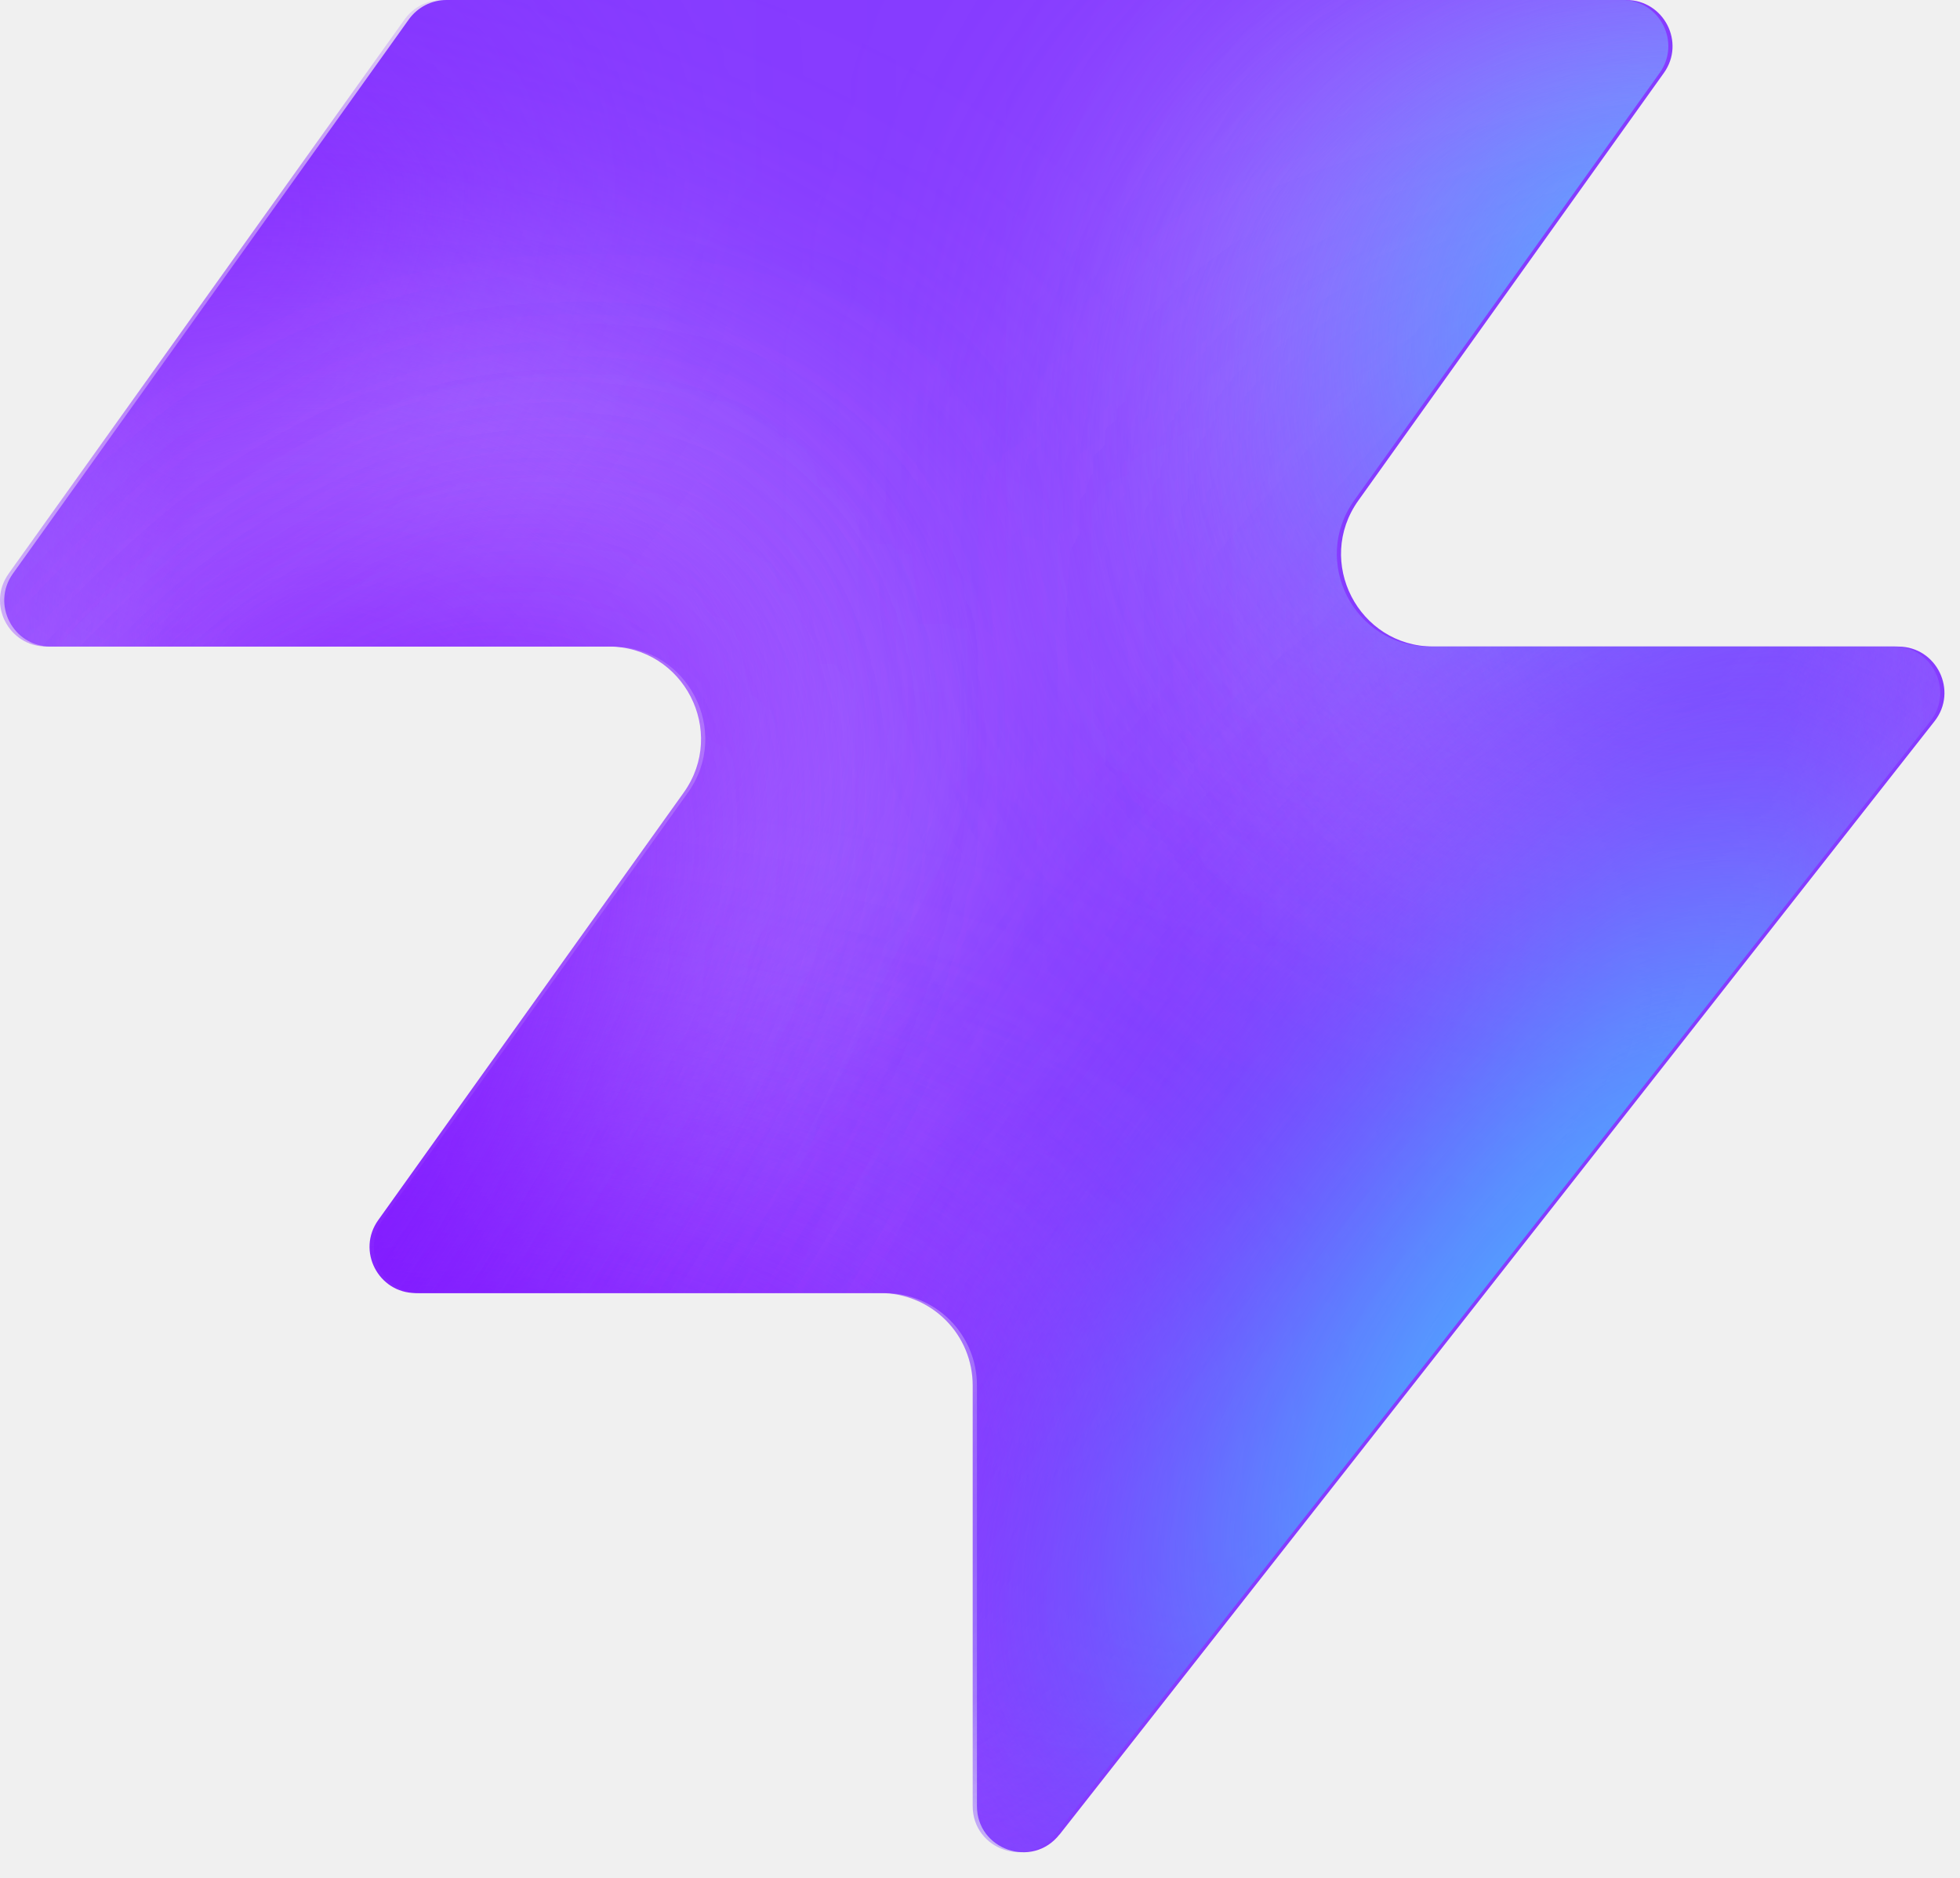
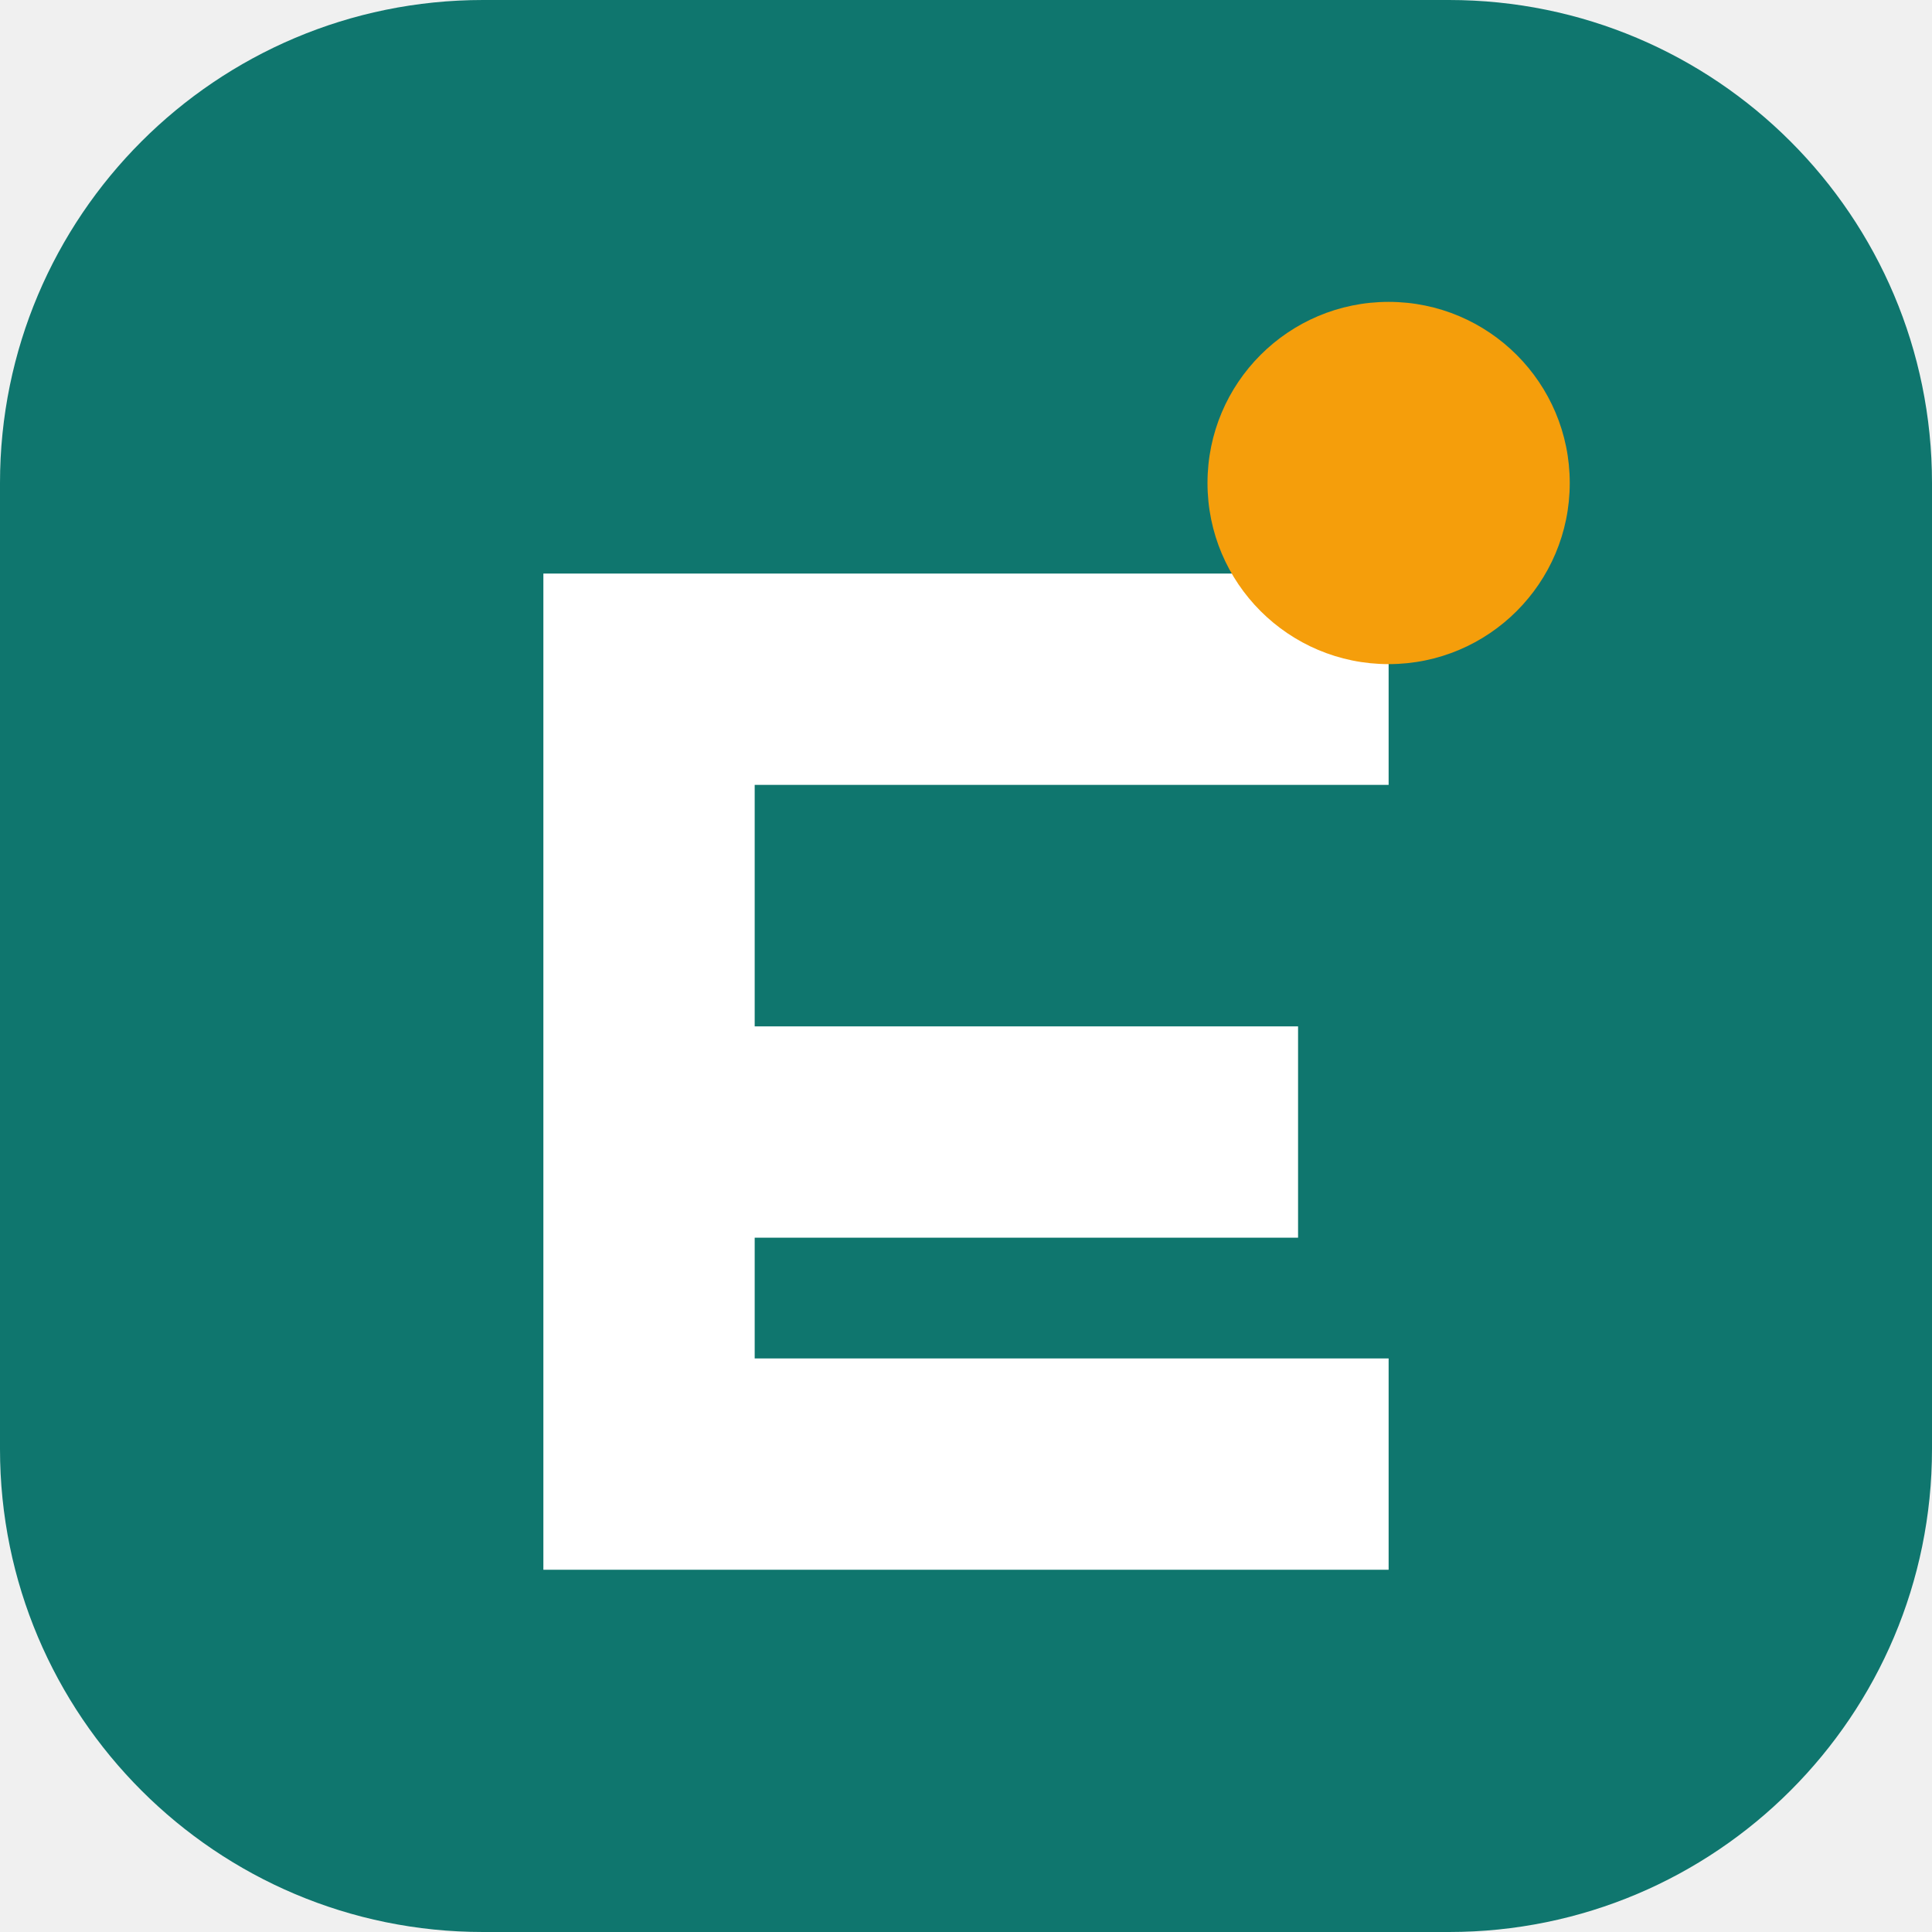
- <svg xmlns="http://www.w3.org/2000/svg" width="48" height="46" fill="none" viewBox="0 0 48 46">
-   <path fill="#863bff" d="M25.946 44.938c-.664.845-2.021.375-2.021-.698V33.937a2.26 2.26 0 0 0-2.262-2.262H10.287c-.92 0-1.456-1.04-.92-1.788l7.48-10.471c1.07-1.497 0-3.578-1.842-3.578H1.237c-.92 0-1.456-1.04-.92-1.788L10.013.474c.214-.297.556-.474.92-.474h28.894c.92 0 1.456 1.04.92 1.788l-7.48 10.471c-1.07 1.498 0 3.579 1.842 3.579h11.377c.943 0 1.473 1.088.89 1.83L25.947 44.94z" style="fill:#863bff;fill:color(display-p3 .525 .23 1);fill-opacity:1" />
-   <mask id="a" width="48" height="46" x="0" y="0" maskUnits="userSpaceOnUse" style="mask-type:alpha">
-     <path fill="#000" d="M25.842 44.938c-.664.844-2.021.375-2.021-.698V33.937a2.26 2.26 0 0 0-2.262-2.262H10.183c-.92 0-1.456-1.04-.92-1.788l7.48-10.471c1.07-1.498 0-3.579-1.842-3.579H1.133c-.92 0-1.456-1.04-.92-1.787L9.91.473c.214-.297.556-.474.92-.474h28.894c.92 0 1.456 1.04.92 1.788l-7.48 10.471c-1.07 1.498 0 3.578 1.842 3.578h11.377c.943 0 1.473 1.088.89 1.832L25.843 44.94z" style="fill:#000;fill-opacity:1" />
-   </mask>
-   <g mask="url(#a)">
-     <g filter="url(#b)">
-       <ellipse cx="5.508" cy="14.704" fill="#ede6ff" rx="5.508" ry="14.704" style="fill:#ede6ff;fill:color(display-p3 .927 .903 1);fill-opacity:1" transform="matrix(.00324 1 1 -.00324 -4.47 31.516)" />
-     </g>
-     <g filter="url(#c)">
-       <ellipse cx="10.399" cy="29.851" fill="#ede6ff" rx="10.399" ry="29.851" style="fill:#ede6ff;fill:color(display-p3 .927 .903 1);fill-opacity:1" transform="matrix(.00324 1 1 -.00324 -39.328 7.883)" />
-     </g>
-     <g filter="url(#d)">
-       <ellipse cx="5.508" cy="30.487" fill="#7e14ff" rx="5.508" ry="30.487" style="fill:#7e14ff;fill:color(display-p3 .492 .077 1);fill-opacity:1" transform="rotate(89.814 -25.913 -14.639)scale(1 -1)" />
-     </g>
-     <g filter="url(#e)">
-       <ellipse cx="5.508" cy="30.599" fill="#7e14ff" rx="5.508" ry="30.599" style="fill:#7e14ff;fill:color(display-p3 .492 .077 1);fill-opacity:1" transform="rotate(89.814 -32.644 -3.334)scale(1 -1)" />
-     </g>
-     <g filter="url(#f)">
-       <ellipse cx="5.508" cy="30.599" fill="#7e14ff" rx="5.508" ry="30.599" style="fill:#7e14ff;fill:color(display-p3 .492 .077 1);fill-opacity:1" transform="matrix(.00324 1 1 -.00324 -34.34 30.47)" />
-     </g>
-     <g filter="url(#g)">
-       <ellipse cx="14.072" cy="22.078" fill="#ede6ff" rx="14.072" ry="22.078" style="fill:#ede6ff;fill:color(display-p3 .927 .903 1);fill-opacity:1" transform="rotate(93.35 24.506 48.493)scale(-1 1)" />
-     </g>
-     <g filter="url(#h)">
-       <ellipse cx="3.47" cy="21.501" fill="#7e14ff" rx="3.47" ry="21.501" style="fill:#7e14ff;fill:color(display-p3 .492 .077 1);fill-opacity:1" transform="rotate(89.009 28.708 47.59)scale(-1 1)" />
-     </g>
-     <g filter="url(#i)">
-       <ellipse cx="3.47" cy="21.501" fill="#7e14ff" rx="3.47" ry="21.501" style="fill:#7e14ff;fill:color(display-p3 .492 .077 1);fill-opacity:1" transform="rotate(89.009 28.708 47.59)scale(-1 1)" />
-     </g>
-     <g filter="url(#j)">
-       <ellipse cx=".387" cy="8.972" fill="#7e14ff" rx="4.407" ry="29.108" style="fill:#7e14ff;fill:color(display-p3 .492 .077 1);fill-opacity:1" transform="rotate(39.51 .387 8.972)" />
-     </g>
-     <g filter="url(#k)">
-       <ellipse cx="47.523" cy="-6.092" fill="#7e14ff" rx="4.407" ry="29.108" style="fill:#7e14ff;fill:color(display-p3 .492 .077 1);fill-opacity:1" transform="rotate(37.892 47.523 -6.092)" />
-     </g>
-     <g filter="url(#l)">
-       <ellipse cx="41.412" cy="6.333" fill="#47bfff" rx="5.971" ry="9.665" style="fill:#47bfff;fill:color(display-p3 .28 .748 1);fill-opacity:1" transform="rotate(37.892 41.412 6.333)" />
-     </g>
-     <g filter="url(#m)">
-       <ellipse cx="-1.879" cy="38.332" fill="#7e14ff" rx="4.407" ry="29.108" style="fill:#7e14ff;fill:color(display-p3 .492 .077 1);fill-opacity:1" transform="rotate(37.892 -1.88 38.332)" />
-     </g>
-     <g filter="url(#n)">
-       <ellipse cx="-1.879" cy="38.332" fill="#7e14ff" rx="4.407" ry="29.108" style="fill:#7e14ff;fill:color(display-p3 .492 .077 1);fill-opacity:1" transform="rotate(37.892 -1.88 38.332)" />
-     </g>
-     <g filter="url(#o)">
-       <ellipse cx="35.651" cy="29.907" fill="#7e14ff" rx="4.407" ry="29.108" style="fill:#7e14ff;fill:color(display-p3 .492 .077 1);fill-opacity:1" transform="rotate(37.892 35.651 29.907)" />
-     </g>
-     <g filter="url(#p)">
-       <ellipse cx="38.418" cy="32.4" fill="#47bfff" rx="5.971" ry="15.297" style="fill:#47bfff;fill:color(display-p3 .28 .748 1);fill-opacity:1" transform="rotate(37.892 38.418 32.4)" />
-     </g>
-   </g>
-   <defs>
-     <filter id="b" width="60.045" height="41.654" x="-19.77" y="16.149" color-interpolation-filters="sRGB" filterUnits="userSpaceOnUse">
-       <feFlood flood-opacity="0" result="BackgroundImageFix" />
-       <feBlend in="SourceGraphic" in2="BackgroundImageFix" result="shape" />
-       <feGaussianBlur result="effect1_foregroundBlur_2002_17158" stdDeviation="7.659" />
-     </filter>
-     <filter id="c" width="90.34" height="51.437" x="-54.613" y="-7.533" color-interpolation-filters="sRGB" filterUnits="userSpaceOnUse">
-       <feFlood flood-opacity="0" result="BackgroundImageFix" />
-       <feBlend in="SourceGraphic" in2="BackgroundImageFix" result="shape" />
-       <feGaussianBlur result="effect1_foregroundBlur_2002_17158" stdDeviation="7.659" />
-     </filter>
-     <filter id="d" width="79.355" height="29.4" x="-49.64" y="2.03" color-interpolation-filters="sRGB" filterUnits="userSpaceOnUse">
-       <feFlood flood-opacity="0" result="BackgroundImageFix" />
-       <feBlend in="SourceGraphic" in2="BackgroundImageFix" result="shape" />
-       <feGaussianBlur result="effect1_foregroundBlur_2002_17158" stdDeviation="4.596" />
-     </filter>
-     <filter id="e" width="79.579" height="29.4" x="-45.045" y="20.029" color-interpolation-filters="sRGB" filterUnits="userSpaceOnUse">
-       <feFlood flood-opacity="0" result="BackgroundImageFix" />
-       <feBlend in="SourceGraphic" in2="BackgroundImageFix" result="shape" />
-       <feGaussianBlur result="effect1_foregroundBlur_2002_17158" stdDeviation="4.596" />
-     </filter>
-     <filter id="f" width="79.579" height="29.4" x="-43.513" y="21.178" color-interpolation-filters="sRGB" filterUnits="userSpaceOnUse">
-       <feFlood flood-opacity="0" result="BackgroundImageFix" />
-       <feBlend in="SourceGraphic" in2="BackgroundImageFix" result="shape" />
-       <feGaussianBlur result="effect1_foregroundBlur_2002_17158" stdDeviation="4.596" />
-     </filter>
-     <filter id="g" width="74.749" height="58.852" x="15.756" y="-17.901" color-interpolation-filters="sRGB" filterUnits="userSpaceOnUse">
-       <feFlood flood-opacity="0" result="BackgroundImageFix" />
-       <feBlend in="SourceGraphic" in2="BackgroundImageFix" result="shape" />
-       <feGaussianBlur result="effect1_foregroundBlur_2002_17158" stdDeviation="7.659" />
-     </filter>
-     <filter id="h" width="61.377" height="25.362" x="23.548" y="2.284" color-interpolation-filters="sRGB" filterUnits="userSpaceOnUse">
-       <feFlood flood-opacity="0" result="BackgroundImageFix" />
-       <feBlend in="SourceGraphic" in2="BackgroundImageFix" result="shape" />
-       <feGaussianBlur result="effect1_foregroundBlur_2002_17158" stdDeviation="4.596" />
-     </filter>
-     <filter id="i" width="61.377" height="25.362" x="23.548" y="2.284" color-interpolation-filters="sRGB" filterUnits="userSpaceOnUse">
-       <feFlood flood-opacity="0" result="BackgroundImageFix" />
-       <feBlend in="SourceGraphic" in2="BackgroundImageFix" result="shape" />
-       <feGaussianBlur result="effect1_foregroundBlur_2002_17158" stdDeviation="4.596" />
-     </filter>
-     <filter id="j" width="56.045" height="63.649" x="-27.636" y="-22.853" color-interpolation-filters="sRGB" filterUnits="userSpaceOnUse">
-       <feFlood flood-opacity="0" result="BackgroundImageFix" />
-       <feBlend in="SourceGraphic" in2="BackgroundImageFix" result="shape" />
-       <feGaussianBlur result="effect1_foregroundBlur_2002_17158" stdDeviation="4.596" />
-     </filter>
-     <filter id="k" width="54.814" height="64.646" x="20.116" y="-38.415" color-interpolation-filters="sRGB" filterUnits="userSpaceOnUse">
-       <feFlood flood-opacity="0" result="BackgroundImageFix" />
-       <feBlend in="SourceGraphic" in2="BackgroundImageFix" result="shape" />
-       <feGaussianBlur result="effect1_foregroundBlur_2002_17158" stdDeviation="4.596" />
-     </filter>
-     <filter id="l" width="33.541" height="35.313" x="24.641" y="-11.323" color-interpolation-filters="sRGB" filterUnits="userSpaceOnUse">
-       <feFlood flood-opacity="0" result="BackgroundImageFix" />
-       <feBlend in="SourceGraphic" in2="BackgroundImageFix" result="shape" />
-       <feGaussianBlur result="effect1_foregroundBlur_2002_17158" stdDeviation="4.596" />
-     </filter>
-     <filter id="m" width="54.814" height="64.646" x="-29.286" y="6.009" color-interpolation-filters="sRGB" filterUnits="userSpaceOnUse">
-       <feFlood flood-opacity="0" result="BackgroundImageFix" />
-       <feBlend in="SourceGraphic" in2="BackgroundImageFix" result="shape" />
-       <feGaussianBlur result="effect1_foregroundBlur_2002_17158" stdDeviation="4.596" />
-     </filter>
-     <filter id="n" width="54.814" height="64.646" x="-29.286" y="6.009" color-interpolation-filters="sRGB" filterUnits="userSpaceOnUse">
-       <feFlood flood-opacity="0" result="BackgroundImageFix" />
-       <feBlend in="SourceGraphic" in2="BackgroundImageFix" result="shape" />
-       <feGaussianBlur result="effect1_foregroundBlur_2002_17158" stdDeviation="4.596" />
-     </filter>
-     <filter id="o" width="54.814" height="64.646" x="8.244" y="-2.416" color-interpolation-filters="sRGB" filterUnits="userSpaceOnUse">
-       <feFlood flood-opacity="0" result="BackgroundImageFix" />
-       <feBlend in="SourceGraphic" in2="BackgroundImageFix" result="shape" />
-       <feGaussianBlur result="effect1_foregroundBlur_2002_17158" stdDeviation="4.596" />
-     </filter>
-     <filter id="p" width="39.409" height="43.623" x="18.713" y="10.588" color-interpolation-filters="sRGB" filterUnits="userSpaceOnUse">
-       <feFlood flood-opacity="0" result="BackgroundImageFix" />
-       <feBlend in="SourceGraphic" in2="BackgroundImageFix" result="shape" />
-       <feGaussianBlur result="effect1_foregroundBlur_2002_17158" stdDeviation="4.596" />
-     </filter>
-   </defs>
+ <svg xmlns="http://www.w3.org/2000/svg" viewBox="0 0 64 64" role="img" aria-label="SIMPKL">
+   <rect width="64" height="64" rx="16" fill="#0f766e" />
+   <path d="M18 19h28v7H25v8h18v7H25v4h21v7H18V19Z" fill="#fff" />
+   <circle cx="46" cy="16" r="6" fill="#f59e0b" />
</svg>
